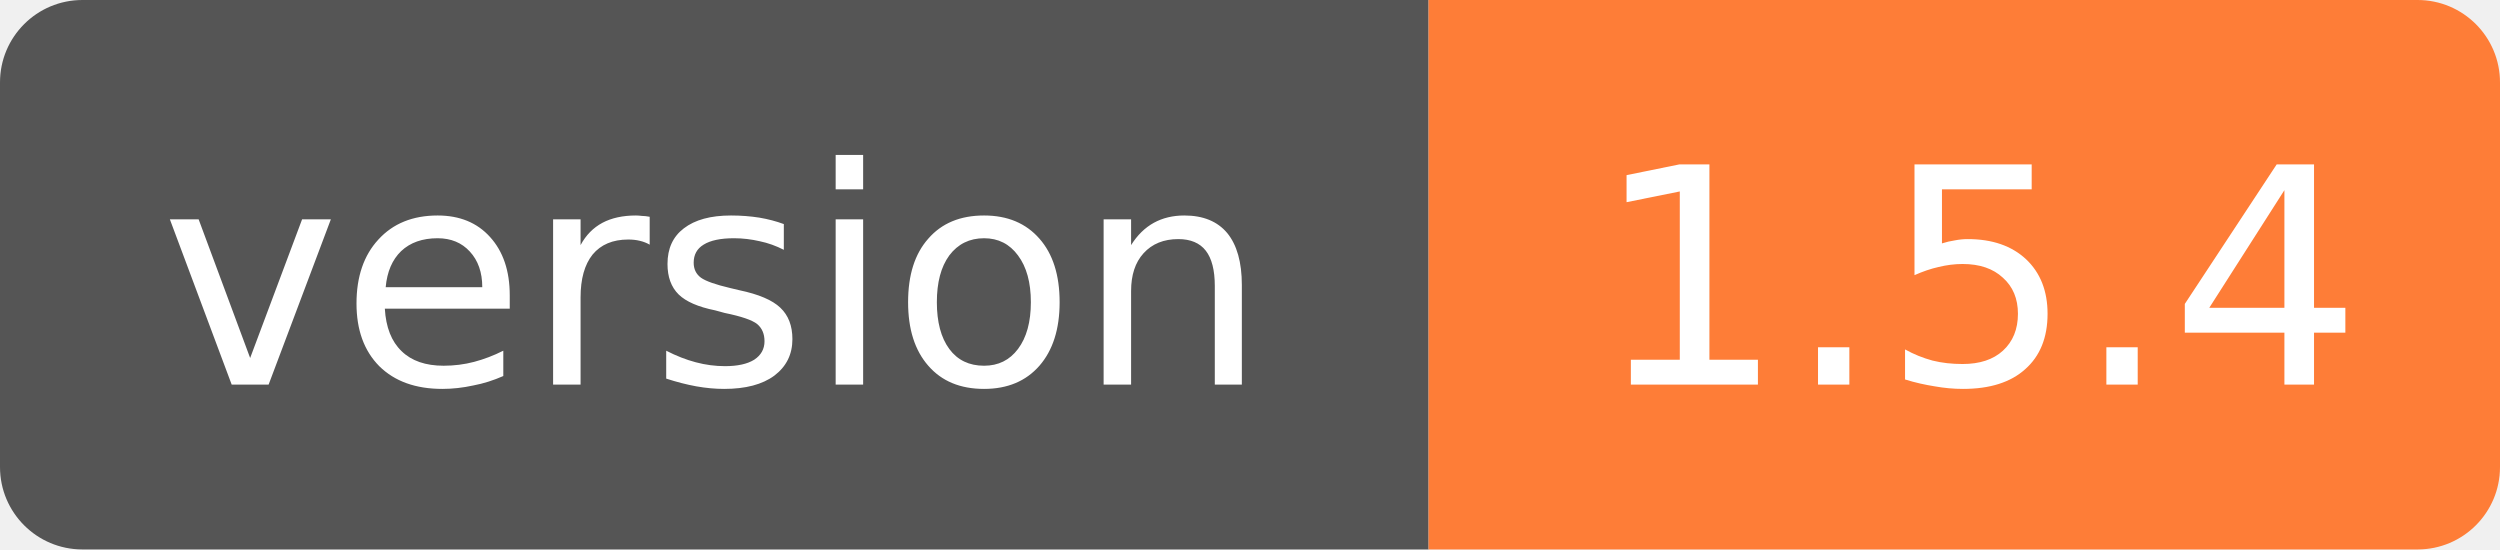
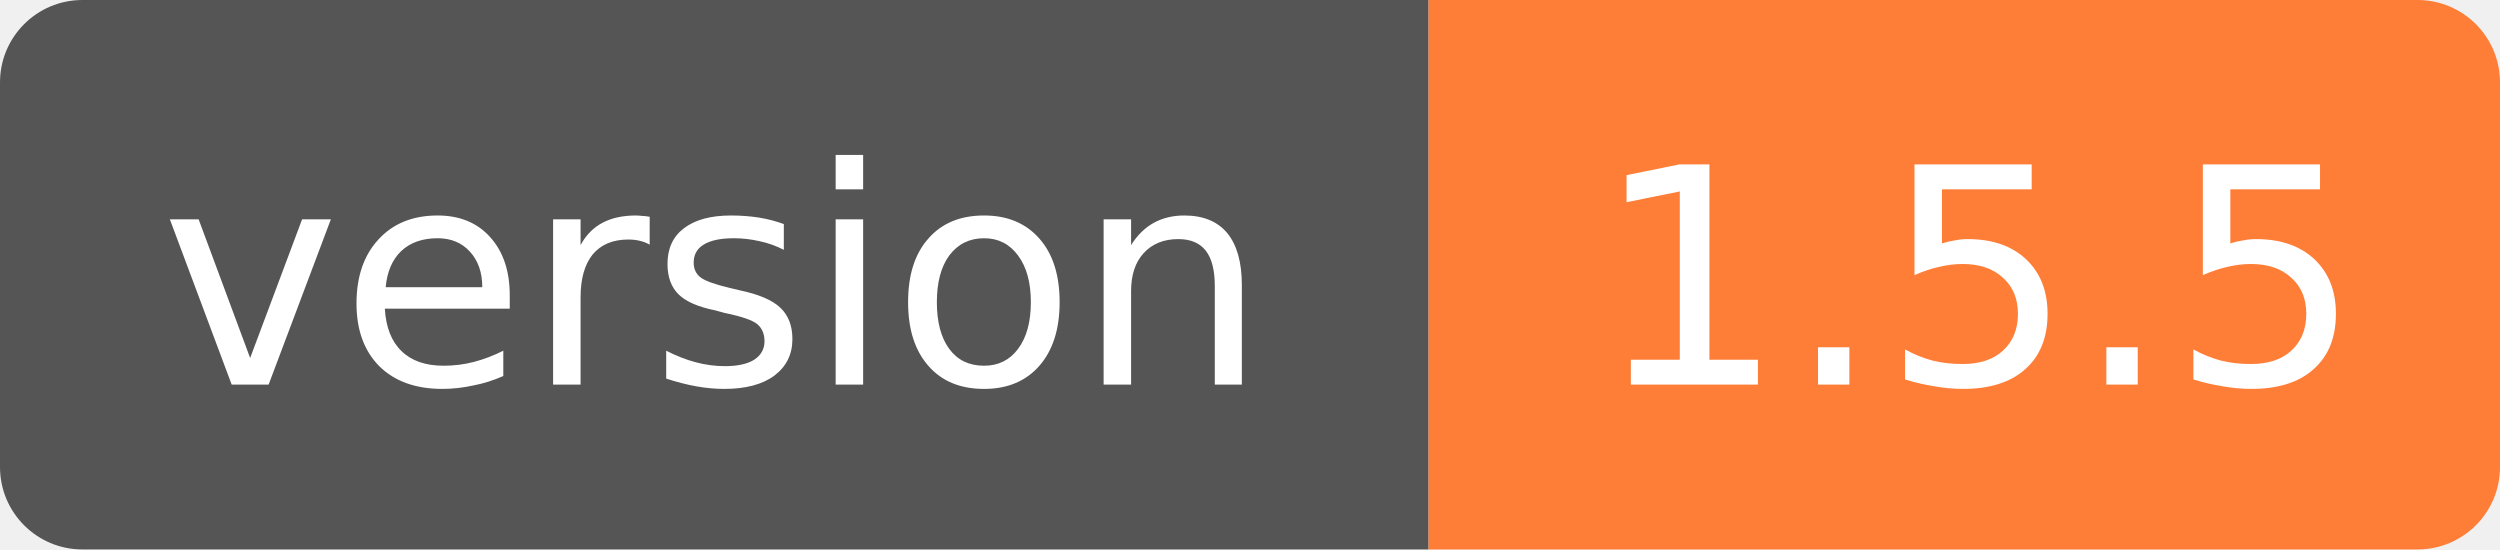
- <svg xmlns="http://www.w3.org/2000/svg" width="91" height="20" role="img" aria-label="version: 1.5.4">
+ <svg xmlns="http://www.w3.org/2000/svg" width="91" height="20" role="img" aria-label="version: 1.5.5">
  <clipPath id="r">
    <rect width="91" height="20" rx="3" />
  </clipPath>
  <g clip-path="url(#r)">
    <rect width="52" height="20" fill="#555" />
    <rect x="52" width="39" height="20" fill="#fe7d37" />
  </g>
  <g fill="#fff" text-anchor="middle" font-family="Verdana,Geneva,DejaVu Sans,sans-serif" font-size="11">
    <text x="26" y="14">version</text>
-     <text x="72" y="14">1.5.4</text>
+     <text x="72" y="14">1.5.5</text>
  </g>
</svg>
